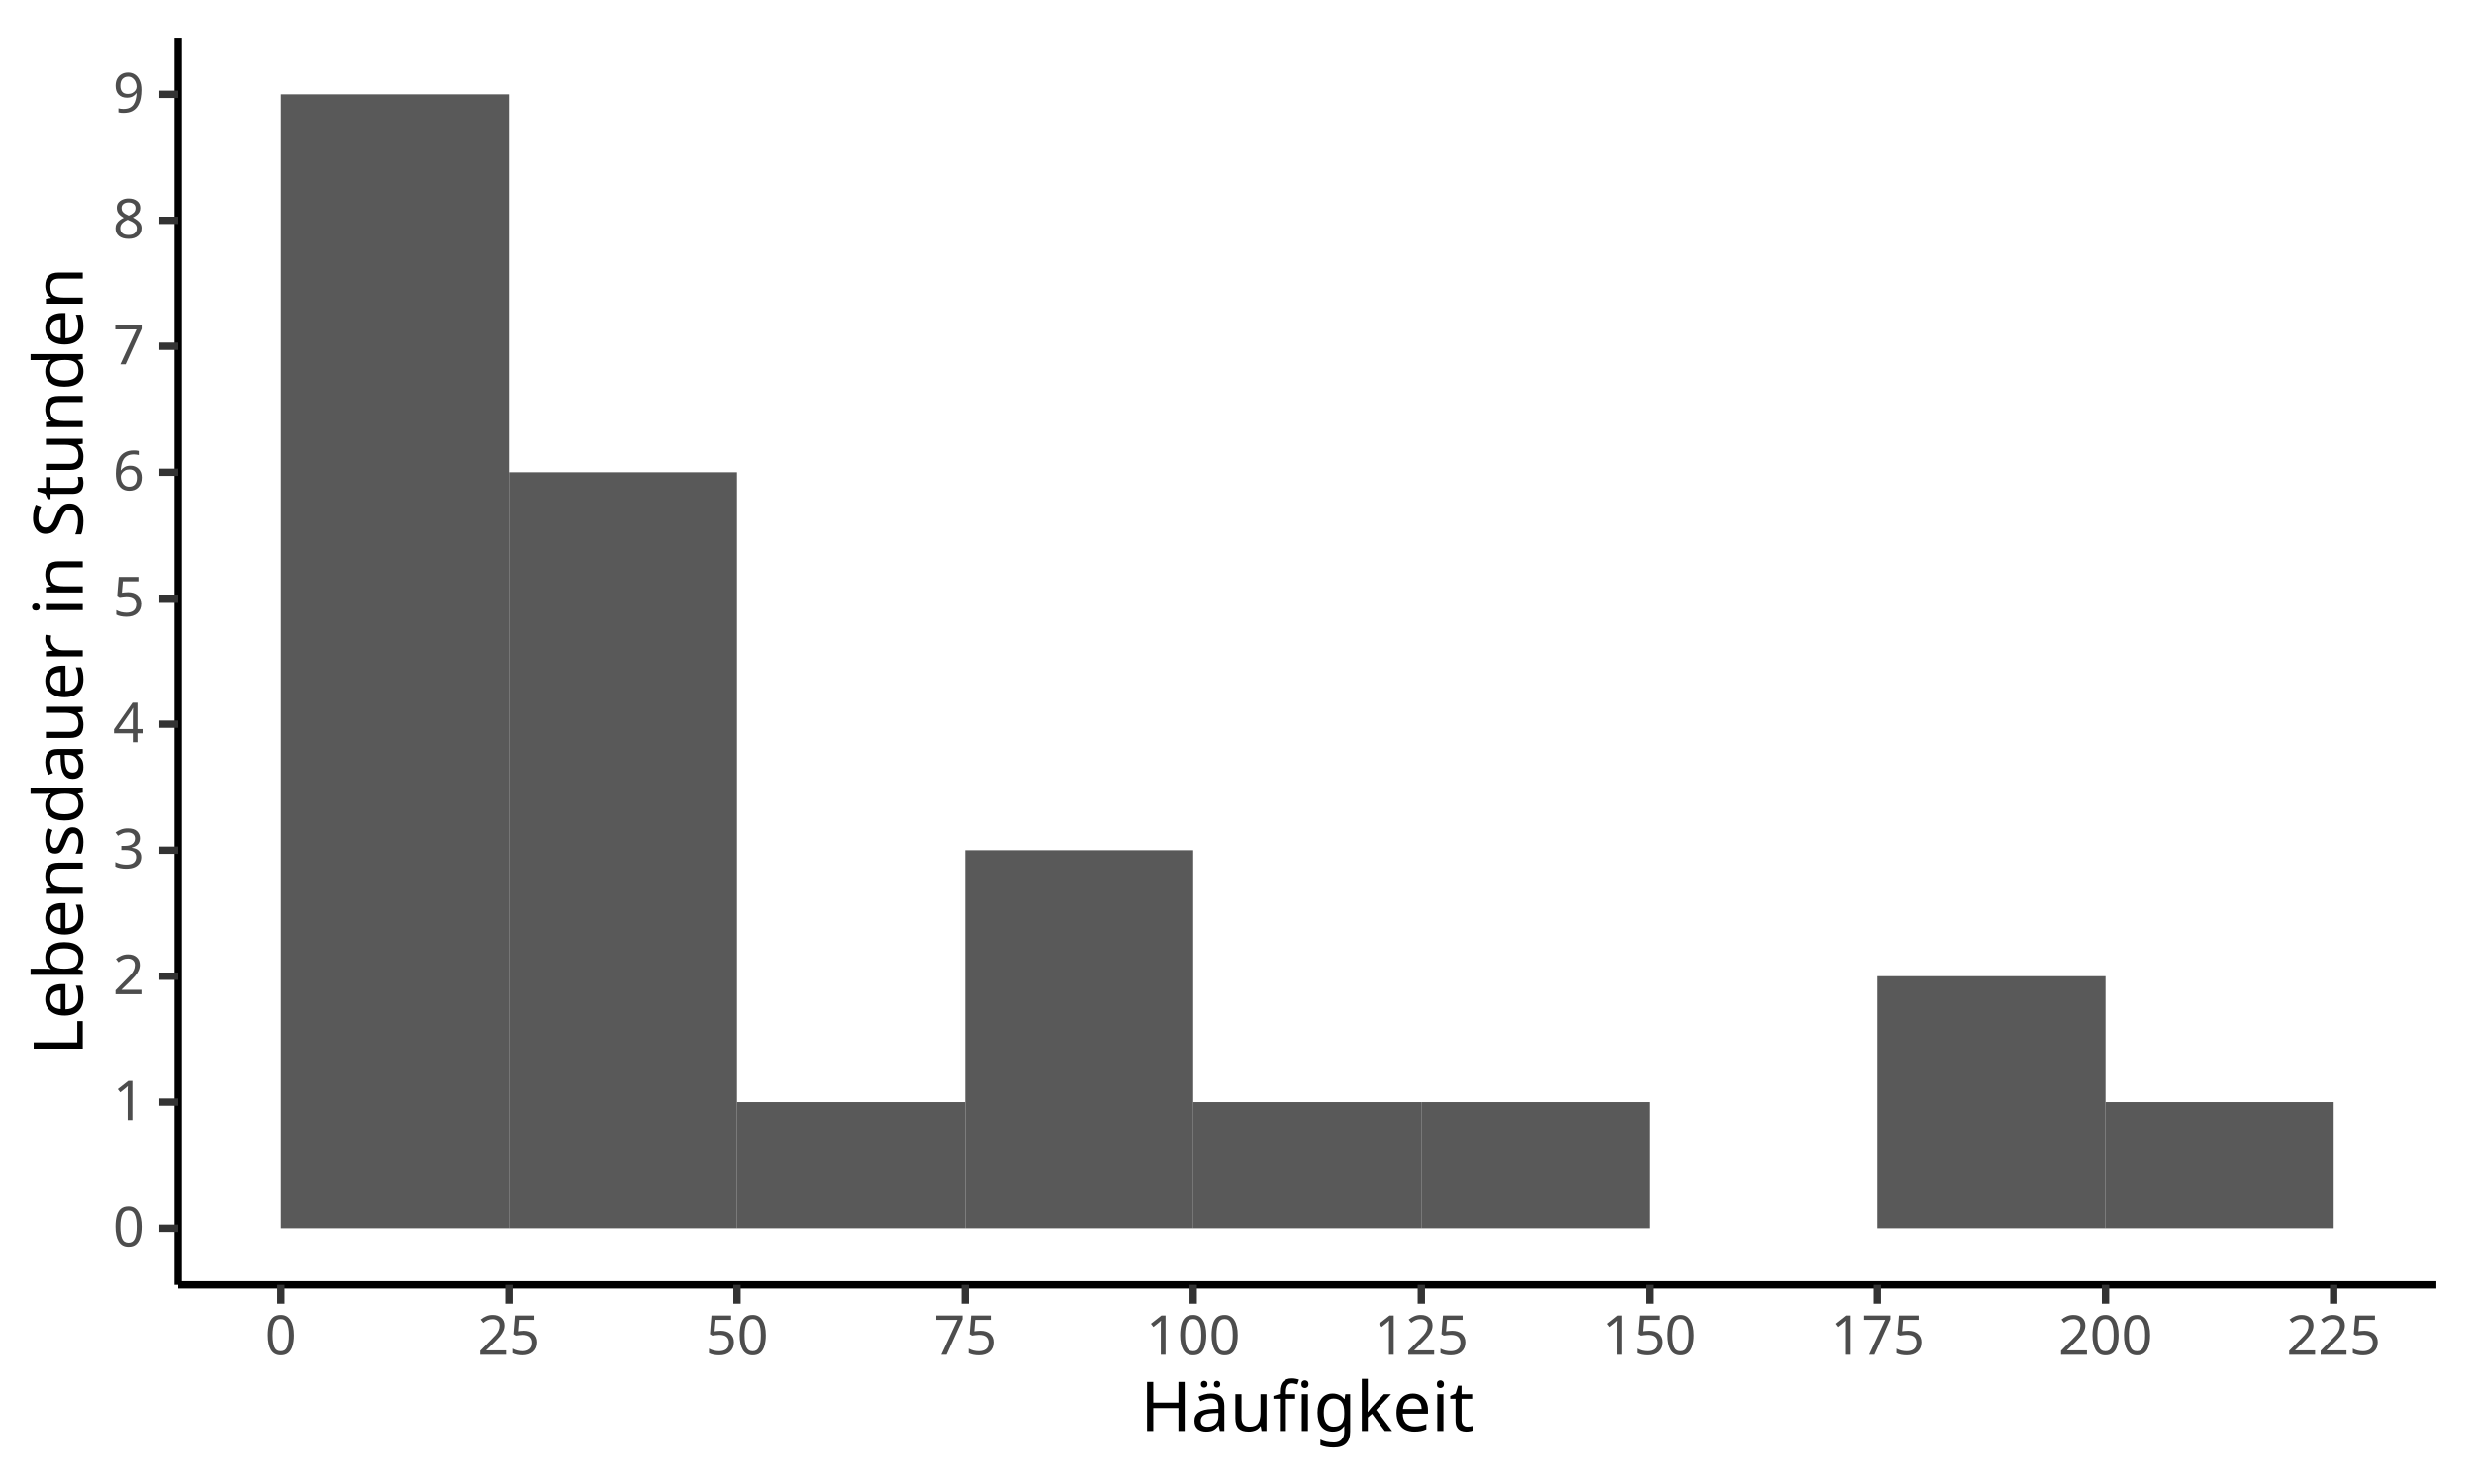
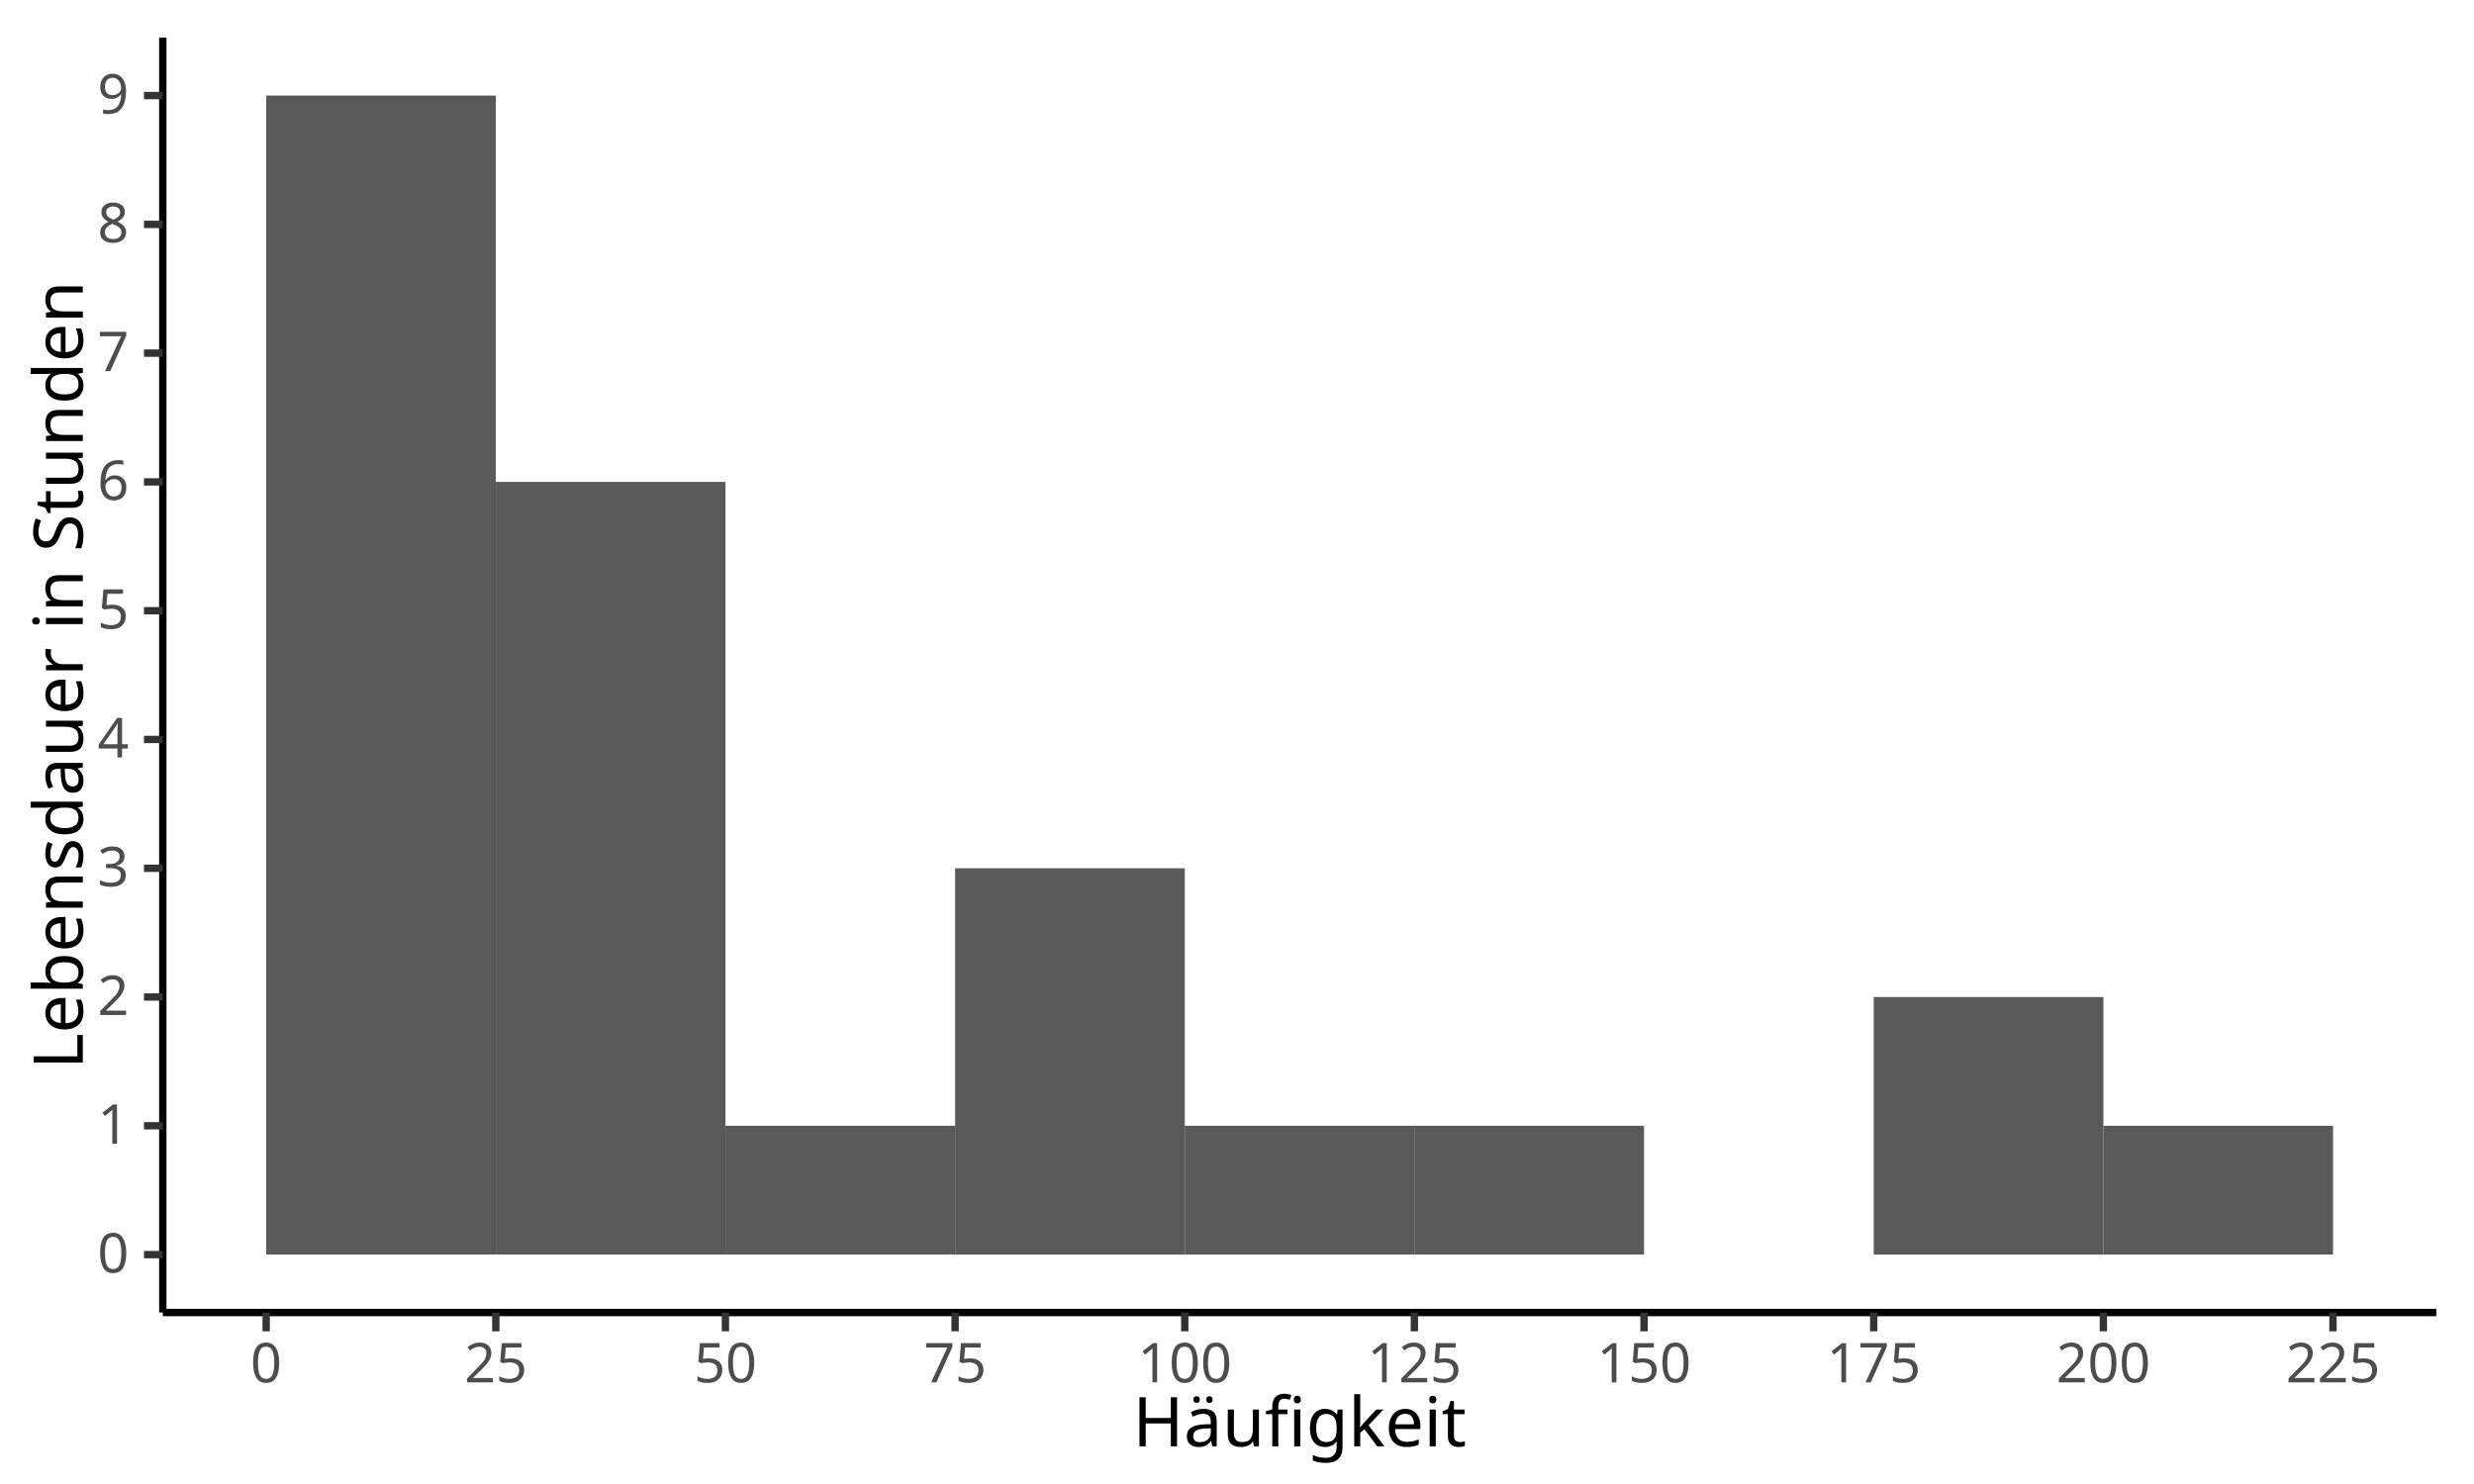
<svg xmlns="http://www.w3.org/2000/svg" class="svglite" width="360.00pt" height="216.00pt" viewBox="0 0 360.00 216.00">
  <defs>
    <style type="text/css">
    .svglite line, .svglite polyline, .svglite polygon, .svglite path, .svglite rect, .svglite circle {
      fill: none;
      stroke: #000000;
      stroke-linecap: round;
      stroke-linejoin: round;
      stroke-miterlimit: 10.00;
    }
    .svglite text {
      white-space: pre;
    }
  </style>
  </defs>
  <rect width="100%" height="100%" style="stroke: none; fill: #FFFFFF;" />
  <defs>
    <clipPath id="cpMC4wMHwzNjAuMDB8MC4wMHwyMTYuMDA=">
      <rect x="0.00" y="0.00" width="360.00" height="216.00" />
    </clipPath>
  </defs>
  <g clip-path="url(#cpMC4wMHwzNjAuMDB8MC4wMHwyMTYuMDA=)">
    <rect x="0.00" y="0.00" width="360.00" height="216.00" style="stroke-width: 1.07; stroke: #FFFFFF; fill: #FFFFFF;" />
  </g>
  <defs>
-     <clipPath id="cpMjUuOTJ8MzU0LjUyfDUuNDh8MTg3LjAx">
-       <rect x="25.92" y="5.48" width="328.60" height="181.53" />
+     <clipPath id="cpMjMuNjl8MzU0LjUyfDUuNDh8MTkxLjA0">
+       <rect x="23.69" y="5.48" width="330.83" height="185.56" />
    </clipPath>
  </defs>
-   <g clip-path="url(#cpMjUuOTJ8MzU0LjUyfDUuNDh8MTg3LjAx)">
-     <rect x="25.92" y="5.48" width="328.60" height="181.53" style="stroke-width: 1.07; stroke: none; fill: #FFFFFF;" />
-     <rect x="40.86" y="13.73" width="33.19" height="165.03" style="stroke-width: 1.07; stroke: none; stroke-linecap: square; stroke-linejoin: miter; fill: #595959;" />
-     <rect x="74.05" y="68.74" width="33.19" height="110.02" style="stroke-width: 1.07; stroke: none; stroke-linecap: square; stroke-linejoin: miter; fill: #595959;" />
-     <rect x="107.24" y="160.42" width="33.19" height="18.34" style="stroke-width: 1.07; stroke: none; stroke-linecap: square; stroke-linejoin: miter; fill: #595959;" />
-     <rect x="140.44" y="123.75" width="33.19" height="55.01" style="stroke-width: 1.07; stroke: none; stroke-linecap: square; stroke-linejoin: miter; fill: #595959;" />
-     <rect x="173.63" y="160.42" width="33.19" height="18.34" style="stroke-width: 1.07; stroke: none; stroke-linecap: square; stroke-linejoin: miter; fill: #595959;" />
-     <rect x="206.82" y="160.42" width="33.19" height="18.34" style="stroke-width: 1.07; stroke: none; stroke-linecap: square; stroke-linejoin: miter; fill: #595959;" />
-     <rect x="240.01" y="178.76" width="33.19" height="0.00" style="stroke-width: 1.07; stroke: none; stroke-linecap: square; stroke-linejoin: miter; fill: #595959;" />
-     <rect x="273.20" y="142.09" width="33.19" height="36.67" style="stroke-width: 1.07; stroke: none; stroke-linecap: square; stroke-linejoin: miter; fill: #595959;" />
-     <rect x="306.39" y="160.42" width="33.19" height="18.34" style="stroke-width: 1.07; stroke: none; stroke-linecap: square; stroke-linejoin: miter; fill: #595959;" />
+   <g clip-path="url(#cpMjMuNjl8MzU0LjUyfDUuNDh8MTkxLjA0)">
+     <rect x="23.69" y="5.48" width="330.83" height="185.56" style="stroke-width: 1.07; stroke: none; fill: #FFFFFF;" />
+     <rect x="38.73" y="13.91" width="33.42" height="168.69" style="stroke-width: 1.07; stroke: none; stroke-linecap: butt; stroke-linejoin: miter; fill: #595959;" />
+     <rect x="72.15" y="70.14" width="33.42" height="112.46" style="stroke-width: 1.07; stroke: none; stroke-linecap: butt; stroke-linejoin: miter; fill: #595959;" />
+     <rect x="105.56" y="163.86" width="33.42" height="18.74" style="stroke-width: 1.07; stroke: none; stroke-linecap: butt; stroke-linejoin: miter; fill: #595959;" />
+     <rect x="138.98" y="126.38" width="33.42" height="56.23" style="stroke-width: 1.07; stroke: none; stroke-linecap: butt; stroke-linejoin: miter; fill: #595959;" />
+     <rect x="172.40" y="163.86" width="33.42" height="18.74" style="stroke-width: 1.07; stroke: none; stroke-linecap: butt; stroke-linejoin: miter; fill: #595959;" />
+     <rect x="205.81" y="163.86" width="33.42" height="18.74" style="stroke-width: 1.07; stroke: none; stroke-linecap: butt; stroke-linejoin: miter; fill: #595959;" />
+     <rect x="239.23" y="182.61" width="33.42" height="0.00" style="stroke-width: 1.07; stroke: none; stroke-linecap: butt; stroke-linejoin: miter; fill: #595959;" />
+     <rect x="272.65" y="145.12" width="33.42" height="37.49" style="stroke-width: 1.07; stroke: none; stroke-linecap: butt; stroke-linejoin: miter; fill: #595959;" />
+     <rect x="306.07" y="163.86" width="33.42" height="18.74" style="stroke-width: 1.07; stroke: none; stroke-linecap: butt; stroke-linejoin: miter; fill: #595959;" />
  </g>
  <g clip-path="url(#cpMC4wMHwzNjAuMDB8MC4wMHwyMTYuMDA=)">
-     <polyline points="25.92,187.01 25.92,5.48 " style="stroke-width: 1.07; stroke-linecap: butt;" />
-     <text x="20.99" y="181.38" text-anchor="end" style="font-size: 8.00px;fill: #4D4D4D; font-family: &quot;Source Sans Pro&quot;;" textLength="3.97px" lengthAdjust="spacingAndGlyphs">0</text>
-     <text x="20.99" y="163.05" text-anchor="end" style="font-size: 8.00px;fill: #4D4D4D; font-family: &quot;Source Sans Pro&quot;;" textLength="3.97px" lengthAdjust="spacingAndGlyphs">1</text>
-     <text x="20.99" y="144.71" text-anchor="end" style="font-size: 8.00px;fill: #4D4D4D; font-family: &quot;Source Sans Pro&quot;;" textLength="3.97px" lengthAdjust="spacingAndGlyphs">2</text>
-     <text x="20.99" y="126.37" text-anchor="end" style="font-size: 8.00px;fill: #4D4D4D; font-family: &quot;Source Sans Pro&quot;;" textLength="3.97px" lengthAdjust="spacingAndGlyphs">3</text>
-     <text x="20.99" y="108.04" text-anchor="end" style="font-size: 8.00px;fill: #4D4D4D; font-family: &quot;Source Sans Pro&quot;;" textLength="3.97px" lengthAdjust="spacingAndGlyphs">4</text>
-     <text x="20.99" y="89.70" text-anchor="end" style="font-size: 8.00px;fill: #4D4D4D; font-family: &quot;Source Sans Pro&quot;;" textLength="3.97px" lengthAdjust="spacingAndGlyphs">5</text>
-     <text x="20.99" y="71.36" text-anchor="end" style="font-size: 8.00px;fill: #4D4D4D; font-family: &quot;Source Sans Pro&quot;;" textLength="3.97px" lengthAdjust="spacingAndGlyphs">6</text>
-     <text x="20.99" y="53.03" text-anchor="end" style="font-size: 8.00px;fill: #4D4D4D; font-family: &quot;Source Sans Pro&quot;;" textLength="3.97px" lengthAdjust="spacingAndGlyphs">7</text>
-     <text x="20.99" y="34.69" text-anchor="end" style="font-size: 8.00px;fill: #4D4D4D; font-family: &quot;Source Sans Pro&quot;;" textLength="3.97px" lengthAdjust="spacingAndGlyphs">8</text>
-     <text x="20.99" y="16.36" text-anchor="end" style="font-size: 8.00px;fill: #4D4D4D; font-family: &quot;Source Sans Pro&quot;;" textLength="3.97px" lengthAdjust="spacingAndGlyphs">9</text>
-     <polyline points="23.18,178.76 25.92,178.76 " style="stroke-width: 1.07; stroke: #333333; stroke-linecap: butt;" />
-     <polyline points="23.18,160.42 25.92,160.42 " style="stroke-width: 1.07; stroke: #333333; stroke-linecap: butt;" />
-     <polyline points="23.18,142.09 25.92,142.09 " style="stroke-width: 1.07; stroke: #333333; stroke-linecap: butt;" />
-     <polyline points="23.18,123.75 25.92,123.75 " style="stroke-width: 1.07; stroke: #333333; stroke-linecap: butt;" />
-     <polyline points="23.18,105.41 25.92,105.41 " style="stroke-width: 1.07; stroke: #333333; stroke-linecap: butt;" />
-     <polyline points="23.18,87.08 25.92,87.08 " style="stroke-width: 1.07; stroke: #333333; stroke-linecap: butt;" />
-     <polyline points="23.18,68.74 25.92,68.74 " style="stroke-width: 1.07; stroke: #333333; stroke-linecap: butt;" />
-     <polyline points="23.18,50.40 25.92,50.40 " style="stroke-width: 1.07; stroke: #333333; stroke-linecap: butt;" />
-     <polyline points="23.18,32.07 25.92,32.07 " style="stroke-width: 1.07; stroke: #333333; stroke-linecap: butt;" />
-     <polyline points="23.18,13.73 25.92,13.73 " style="stroke-width: 1.07; stroke: #333333; stroke-linecap: butt;" />
-     <polyline points="25.92,187.01 354.52,187.01 " style="stroke-width: 1.07; stroke-linecap: butt;" />
-     <polyline points="40.86,189.75 40.86,187.01 " style="stroke-width: 1.07; stroke: #333333; stroke-linecap: butt;" />
-     <polyline points="74.05,189.75 74.05,187.01 " style="stroke-width: 1.07; stroke: #333333; stroke-linecap: butt;" />
-     <polyline points="107.24,189.75 107.24,187.01 " style="stroke-width: 1.07; stroke: #333333; stroke-linecap: butt;" />
-     <polyline points="140.44,189.75 140.44,187.01 " style="stroke-width: 1.07; stroke: #333333; stroke-linecap: butt;" />
-     <polyline points="173.63,189.75 173.63,187.01 " style="stroke-width: 1.07; stroke: #333333; stroke-linecap: butt;" />
-     <polyline points="206.82,189.75 206.82,187.01 " style="stroke-width: 1.07; stroke: #333333; stroke-linecap: butt;" />
-     <polyline points="240.01,189.75 240.01,187.01 " style="stroke-width: 1.07; stroke: #333333; stroke-linecap: butt;" />
-     <polyline points="273.20,189.75 273.20,187.01 " style="stroke-width: 1.07; stroke: #333333; stroke-linecap: butt;" />
-     <polyline points="306.39,189.75 306.39,187.01 " style="stroke-width: 1.07; stroke: #333333; stroke-linecap: butt;" />
-     <polyline points="339.58,189.75 339.58,187.01 " style="stroke-width: 1.07; stroke: #333333; stroke-linecap: butt;" />
-     <text x="40.86" y="197.19" text-anchor="middle" style="font-size: 8.00px;fill: #4D4D4D; font-family: &quot;Source Sans Pro&quot;;" textLength="3.97px" lengthAdjust="spacingAndGlyphs">0</text>
-     <text x="74.05" y="197.19" text-anchor="middle" style="font-size: 8.00px;fill: #4D4D4D; font-family: &quot;Source Sans Pro&quot;;" textLength="7.95px" lengthAdjust="spacingAndGlyphs">25</text>
-     <text x="107.24" y="197.19" text-anchor="middle" style="font-size: 8.00px;fill: #4D4D4D; font-family: &quot;Source Sans Pro&quot;;" textLength="7.95px" lengthAdjust="spacingAndGlyphs">50</text>
-     <text x="140.44" y="197.19" text-anchor="middle" style="font-size: 8.00px;fill: #4D4D4D; font-family: &quot;Source Sans Pro&quot;;" textLength="7.95px" lengthAdjust="spacingAndGlyphs">75</text>
-     <text x="173.63" y="197.19" text-anchor="middle" style="font-size: 8.00px;fill: #4D4D4D; font-family: &quot;Source Sans Pro&quot;;" textLength="11.92px" lengthAdjust="spacingAndGlyphs">100</text>
-     <text x="206.82" y="197.19" text-anchor="middle" style="font-size: 8.00px;fill: #4D4D4D; font-family: &quot;Source Sans Pro&quot;;" textLength="11.92px" lengthAdjust="spacingAndGlyphs">125</text>
-     <text x="240.01" y="197.19" text-anchor="middle" style="font-size: 8.00px;fill: #4D4D4D; font-family: &quot;Source Sans Pro&quot;;" textLength="11.92px" lengthAdjust="spacingAndGlyphs">150</text>
-     <text x="273.20" y="197.19" text-anchor="middle" style="font-size: 8.00px;fill: #4D4D4D; font-family: &quot;Source Sans Pro&quot;;" textLength="11.92px" lengthAdjust="spacingAndGlyphs">175</text>
-     <text x="306.39" y="197.19" text-anchor="middle" style="font-size: 8.00px;fill: #4D4D4D; font-family: &quot;Source Sans Pro&quot;;" textLength="11.92px" lengthAdjust="spacingAndGlyphs">200</text>
-     <text x="339.58" y="197.19" text-anchor="middle" style="font-size: 8.00px;fill: #4D4D4D; font-family: &quot;Source Sans Pro&quot;;" textLength="11.92px" lengthAdjust="spacingAndGlyphs">225</text>
-     <text x="190.22" y="208.28" text-anchor="middle" style="font-size: 10.00px; font-family: &quot;Source Sans Pro&quot;;" textLength="43.23px" lengthAdjust="spacingAndGlyphs">Häufigkeit</text>
-     <text transform="translate(12.04,96.24) rotate(-90)" text-anchor="middle" style="font-size: 10.00px; font-family: &quot;Source Sans Pro&quot;;" textLength="102.03px" lengthAdjust="spacingAndGlyphs">Lebensdauer in Stunden</text>
+     <polyline points="23.69,191.04 23.69,5.48 " style="stroke-width: 1.07; stroke-linecap: butt;" />
+     <text x="18.76" y="185.23" text-anchor="end" style="font-size: 8.00px;fill: #4D4D4D; font-family: &quot;Source Sans Pro&quot;;" textLength="3.97px" lengthAdjust="spacingAndGlyphs">0</text>
+     <text x="18.76" y="166.48" text-anchor="end" style="font-size: 8.00px;fill: #4D4D4D; font-family: &quot;Source Sans Pro&quot;;" textLength="3.97px" lengthAdjust="spacingAndGlyphs">1</text>
+     <text x="18.76" y="147.74" text-anchor="end" style="font-size: 8.00px;fill: #4D4D4D; font-family: &quot;Source Sans Pro&quot;;" textLength="3.97px" lengthAdjust="spacingAndGlyphs">2</text>
+     <text x="18.76" y="129.00" text-anchor="end" style="font-size: 8.00px;fill: #4D4D4D; font-family: &quot;Source Sans Pro&quot;;" textLength="3.97px" lengthAdjust="spacingAndGlyphs">3</text>
+     <text x="18.76" y="110.25" text-anchor="end" style="font-size: 8.00px;fill: #4D4D4D; font-family: &quot;Source Sans Pro&quot;;" textLength="3.97px" lengthAdjust="spacingAndGlyphs">4</text>
+     <text x="18.76" y="91.51" text-anchor="end" style="font-size: 8.00px;fill: #4D4D4D; font-family: &quot;Source Sans Pro&quot;;" textLength="3.97px" lengthAdjust="spacingAndGlyphs">5</text>
+     <text x="18.76" y="72.77" text-anchor="end" style="font-size: 8.00px;fill: #4D4D4D; font-family: &quot;Source Sans Pro&quot;;" textLength="3.97px" lengthAdjust="spacingAndGlyphs">6</text>
+     <text x="18.76" y="54.02" text-anchor="end" style="font-size: 8.00px;fill: #4D4D4D; font-family: &quot;Source Sans Pro&quot;;" textLength="3.97px" lengthAdjust="spacingAndGlyphs">7</text>
+     <text x="18.76" y="35.28" text-anchor="end" style="font-size: 8.00px;fill: #4D4D4D; font-family: &quot;Source Sans Pro&quot;;" textLength="3.97px" lengthAdjust="spacingAndGlyphs">8</text>
+     <text x="18.76" y="16.53" text-anchor="end" style="font-size: 8.00px;fill: #4D4D4D; font-family: &quot;Source Sans Pro&quot;;" textLength="3.97px" lengthAdjust="spacingAndGlyphs">9</text>
+     <polyline points="20.95,182.61 23.69,182.61 " style="stroke-width: 1.07; stroke: #333333; stroke-linecap: butt;" />
+     <polyline points="20.95,163.86 23.69,163.86 " style="stroke-width: 1.07; stroke: #333333; stroke-linecap: butt;" />
+     <polyline points="20.95,145.12 23.69,145.12 " style="stroke-width: 1.07; stroke: #333333; stroke-linecap: butt;" />
+     <polyline points="20.95,126.38 23.69,126.38 " style="stroke-width: 1.07; stroke: #333333; stroke-linecap: butt;" />
+     <polyline points="20.95,107.63 23.69,107.63 " style="stroke-width: 1.07; stroke: #333333; stroke-linecap: butt;" />
+     <polyline points="20.95,88.89 23.69,88.89 " style="stroke-width: 1.07; stroke: #333333; stroke-linecap: butt;" />
+     <polyline points="20.95,70.14 23.69,70.14 " style="stroke-width: 1.07; stroke: #333333; stroke-linecap: butt;" />
+     <polyline points="20.95,51.40 23.69,51.40 " style="stroke-width: 1.07; stroke: #333333; stroke-linecap: butt;" />
+     <polyline points="20.95,32.66 23.69,32.66 " style="stroke-width: 1.07; stroke: #333333; stroke-linecap: butt;" />
+     <polyline points="20.95,13.91 23.69,13.91 " style="stroke-width: 1.07; stroke: #333333; stroke-linecap: butt;" />
+     <polyline points="23.69,191.04 354.52,191.04 " style="stroke-width: 1.07; stroke-linecap: butt;" />
+     <polyline points="38.73,193.78 38.73,191.04 " style="stroke-width: 1.07; stroke: #333333; stroke-linecap: butt;" />
+     <polyline points="72.15,193.78 72.15,191.04 " style="stroke-width: 1.07; stroke: #333333; stroke-linecap: butt;" />
+     <polyline points="105.56,193.78 105.56,191.04 " style="stroke-width: 1.07; stroke: #333333; stroke-linecap: butt;" />
+     <polyline points="138.98,193.78 138.98,191.04 " style="stroke-width: 1.07; stroke: #333333; stroke-linecap: butt;" />
+     <polyline points="172.40,193.78 172.40,191.04 " style="stroke-width: 1.07; stroke: #333333; stroke-linecap: butt;" />
+     <polyline points="205.81,193.78 205.81,191.04 " style="stroke-width: 1.07; stroke: #333333; stroke-linecap: butt;" />
+     <polyline points="239.23,193.78 239.23,191.04 " style="stroke-width: 1.07; stroke: #333333; stroke-linecap: butt;" />
+     <polyline points="272.65,193.78 272.65,191.04 " style="stroke-width: 1.07; stroke: #333333; stroke-linecap: butt;" />
+     <polyline points="306.07,193.78 306.07,191.04 " style="stroke-width: 1.07; stroke: #333333; stroke-linecap: butt;" />
+     <polyline points="339.48,193.78 339.48,191.04 " style="stroke-width: 1.07; stroke: #333333; stroke-linecap: butt;" />
+     <text x="38.73" y="201.21" text-anchor="middle" style="font-size: 8.00px;fill: #4D4D4D; font-family: &quot;Source Sans Pro&quot;;" textLength="3.97px" lengthAdjust="spacingAndGlyphs">0</text>
+     <text x="72.15" y="201.21" text-anchor="middle" style="font-size: 8.00px;fill: #4D4D4D; font-family: &quot;Source Sans Pro&quot;;" textLength="7.95px" lengthAdjust="spacingAndGlyphs">25</text>
+     <text x="105.56" y="201.21" text-anchor="middle" style="font-size: 8.00px;fill: #4D4D4D; font-family: &quot;Source Sans Pro&quot;;" textLength="7.95px" lengthAdjust="spacingAndGlyphs">50</text>
+     <text x="138.98" y="201.21" text-anchor="middle" style="font-size: 8.00px;fill: #4D4D4D; font-family: &quot;Source Sans Pro&quot;;" textLength="7.95px" lengthAdjust="spacingAndGlyphs">75</text>
+     <text x="172.40" y="201.21" text-anchor="middle" style="font-size: 8.00px;fill: #4D4D4D; font-family: &quot;Source Sans Pro&quot;;" textLength="11.92px" lengthAdjust="spacingAndGlyphs">100</text>
+     <text x="205.81" y="201.21" text-anchor="middle" style="font-size: 8.00px;fill: #4D4D4D; font-family: &quot;Source Sans Pro&quot;;" textLength="11.92px" lengthAdjust="spacingAndGlyphs">125</text>
+     <text x="239.23" y="201.21" text-anchor="middle" style="font-size: 8.00px;fill: #4D4D4D; font-family: &quot;Source Sans Pro&quot;;" textLength="11.92px" lengthAdjust="spacingAndGlyphs">150</text>
+     <text x="272.65" y="201.21" text-anchor="middle" style="font-size: 8.00px;fill: #4D4D4D; font-family: &quot;Source Sans Pro&quot;;" textLength="11.92px" lengthAdjust="spacingAndGlyphs">175</text>
+     <text x="306.07" y="201.21" text-anchor="middle" style="font-size: 8.00px;fill: #4D4D4D; font-family: &quot;Source Sans Pro&quot;;" textLength="11.92px" lengthAdjust="spacingAndGlyphs">200</text>
+     <text x="339.48" y="201.21" text-anchor="middle" style="font-size: 8.00px;fill: #4D4D4D; font-family: &quot;Source Sans Pro&quot;;" textLength="11.92px" lengthAdjust="spacingAndGlyphs">225</text>
+     <text x="189.11" y="210.52" text-anchor="middle" style="font-size: 10.00px; font-family: &quot;Source Sans Pro&quot;;" textLength="43.19px" lengthAdjust="spacingAndGlyphs">Häufigkeit</text>
+     <text transform="translate(12.05,98.26) rotate(-90)" text-anchor="middle" style="font-size: 10.00px; font-family: &quot;Source Sans Pro&quot;;" textLength="101.97px" lengthAdjust="spacingAndGlyphs">Lebensdauer in Stunden</text>
  </g>
</svg>
